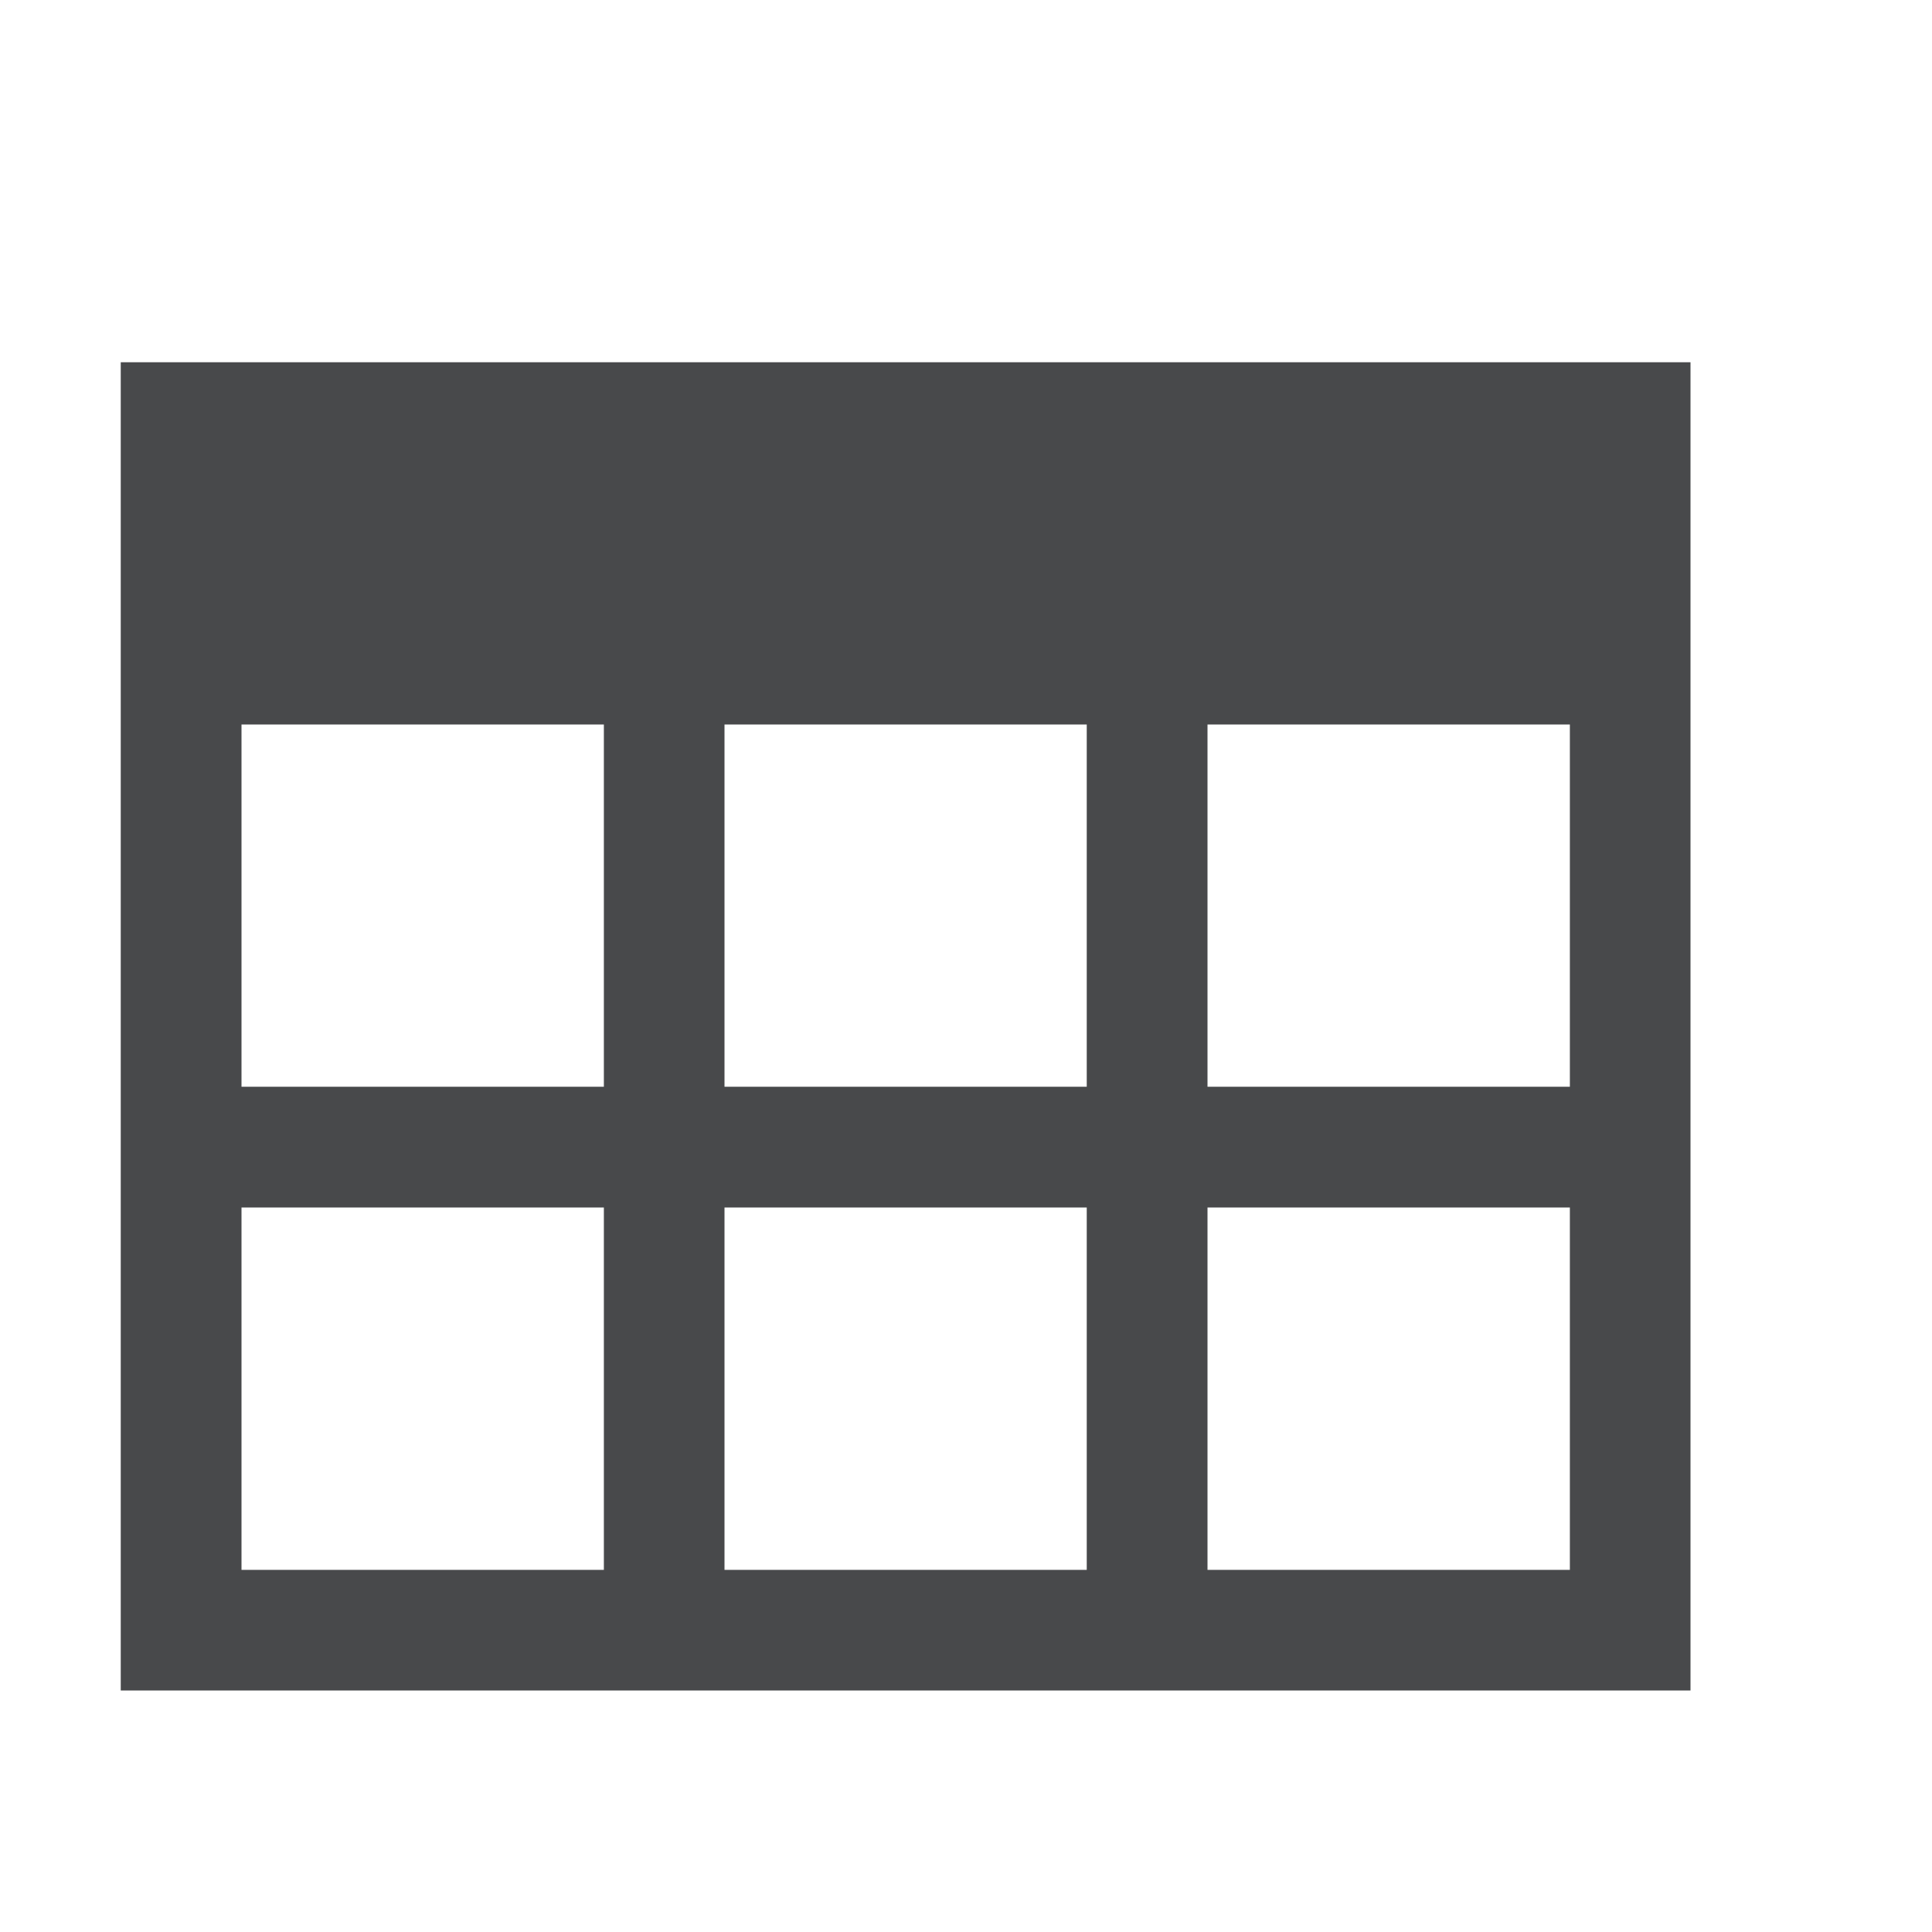
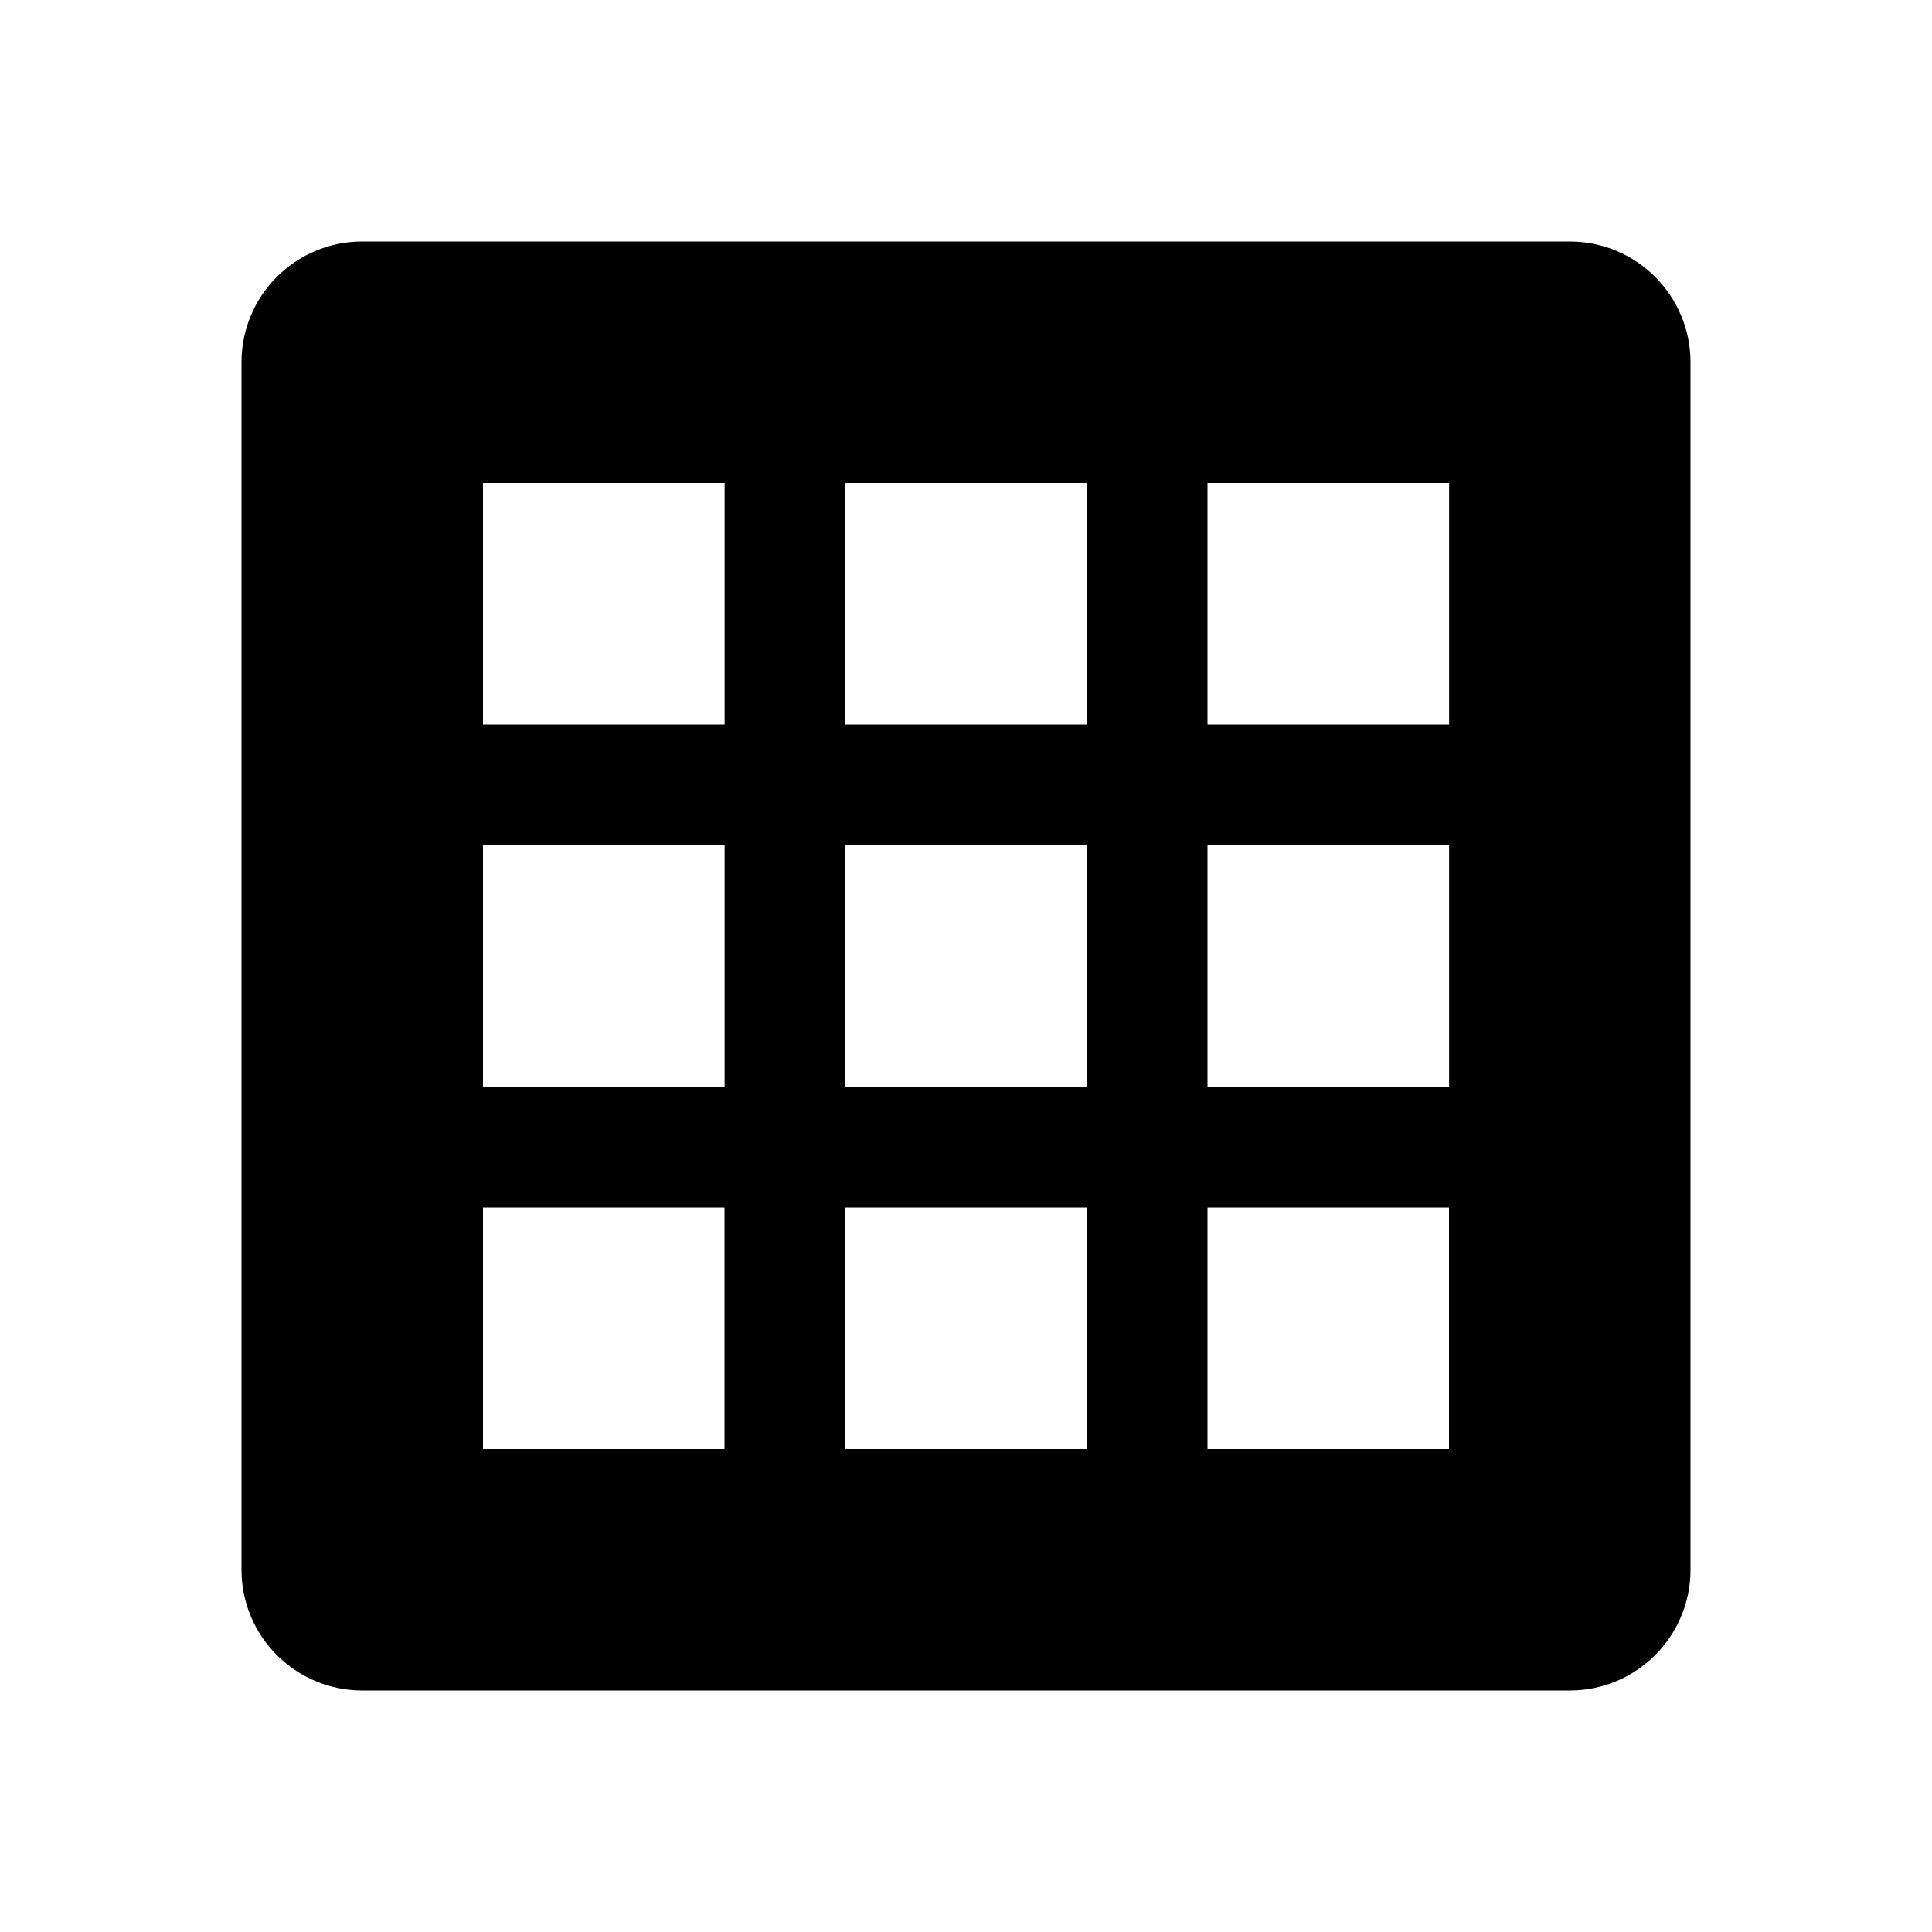
<svg xmlns="http://www.w3.org/2000/svg" id="Layer_1" data-name="Layer 1" viewBox="0 0 16 16">
-   <path d="M2,10H5.001v3.001H2Zm4,0H9v3.001H6Zm4,0h3.001v3.001H10ZM2,6H5.001V9H2ZM6,6H9V9H6Zm4,0h3.001V9H10ZM1,14H14V3H1Z" fill="#48494b" />
+   <path d="M2,3V13a1,1,0,0,0,1,1H13a1,1,0,0,0,1-1V3a1,1,0,0,0-1-1H3A1,1,0,0,0,2,3Zm4,9H4V10H6Zm.001-2.999H4V7H6.001ZM6.001,6H4V4H6.001ZM9,12H7V10H9ZM9,9.001H7V7H9ZM9,6H7V4H9Zm3,6H10V10h2Zm.001-2.999H10V7h2.001Zm0-3.001H10V4h2.001Z" />
</svg>
